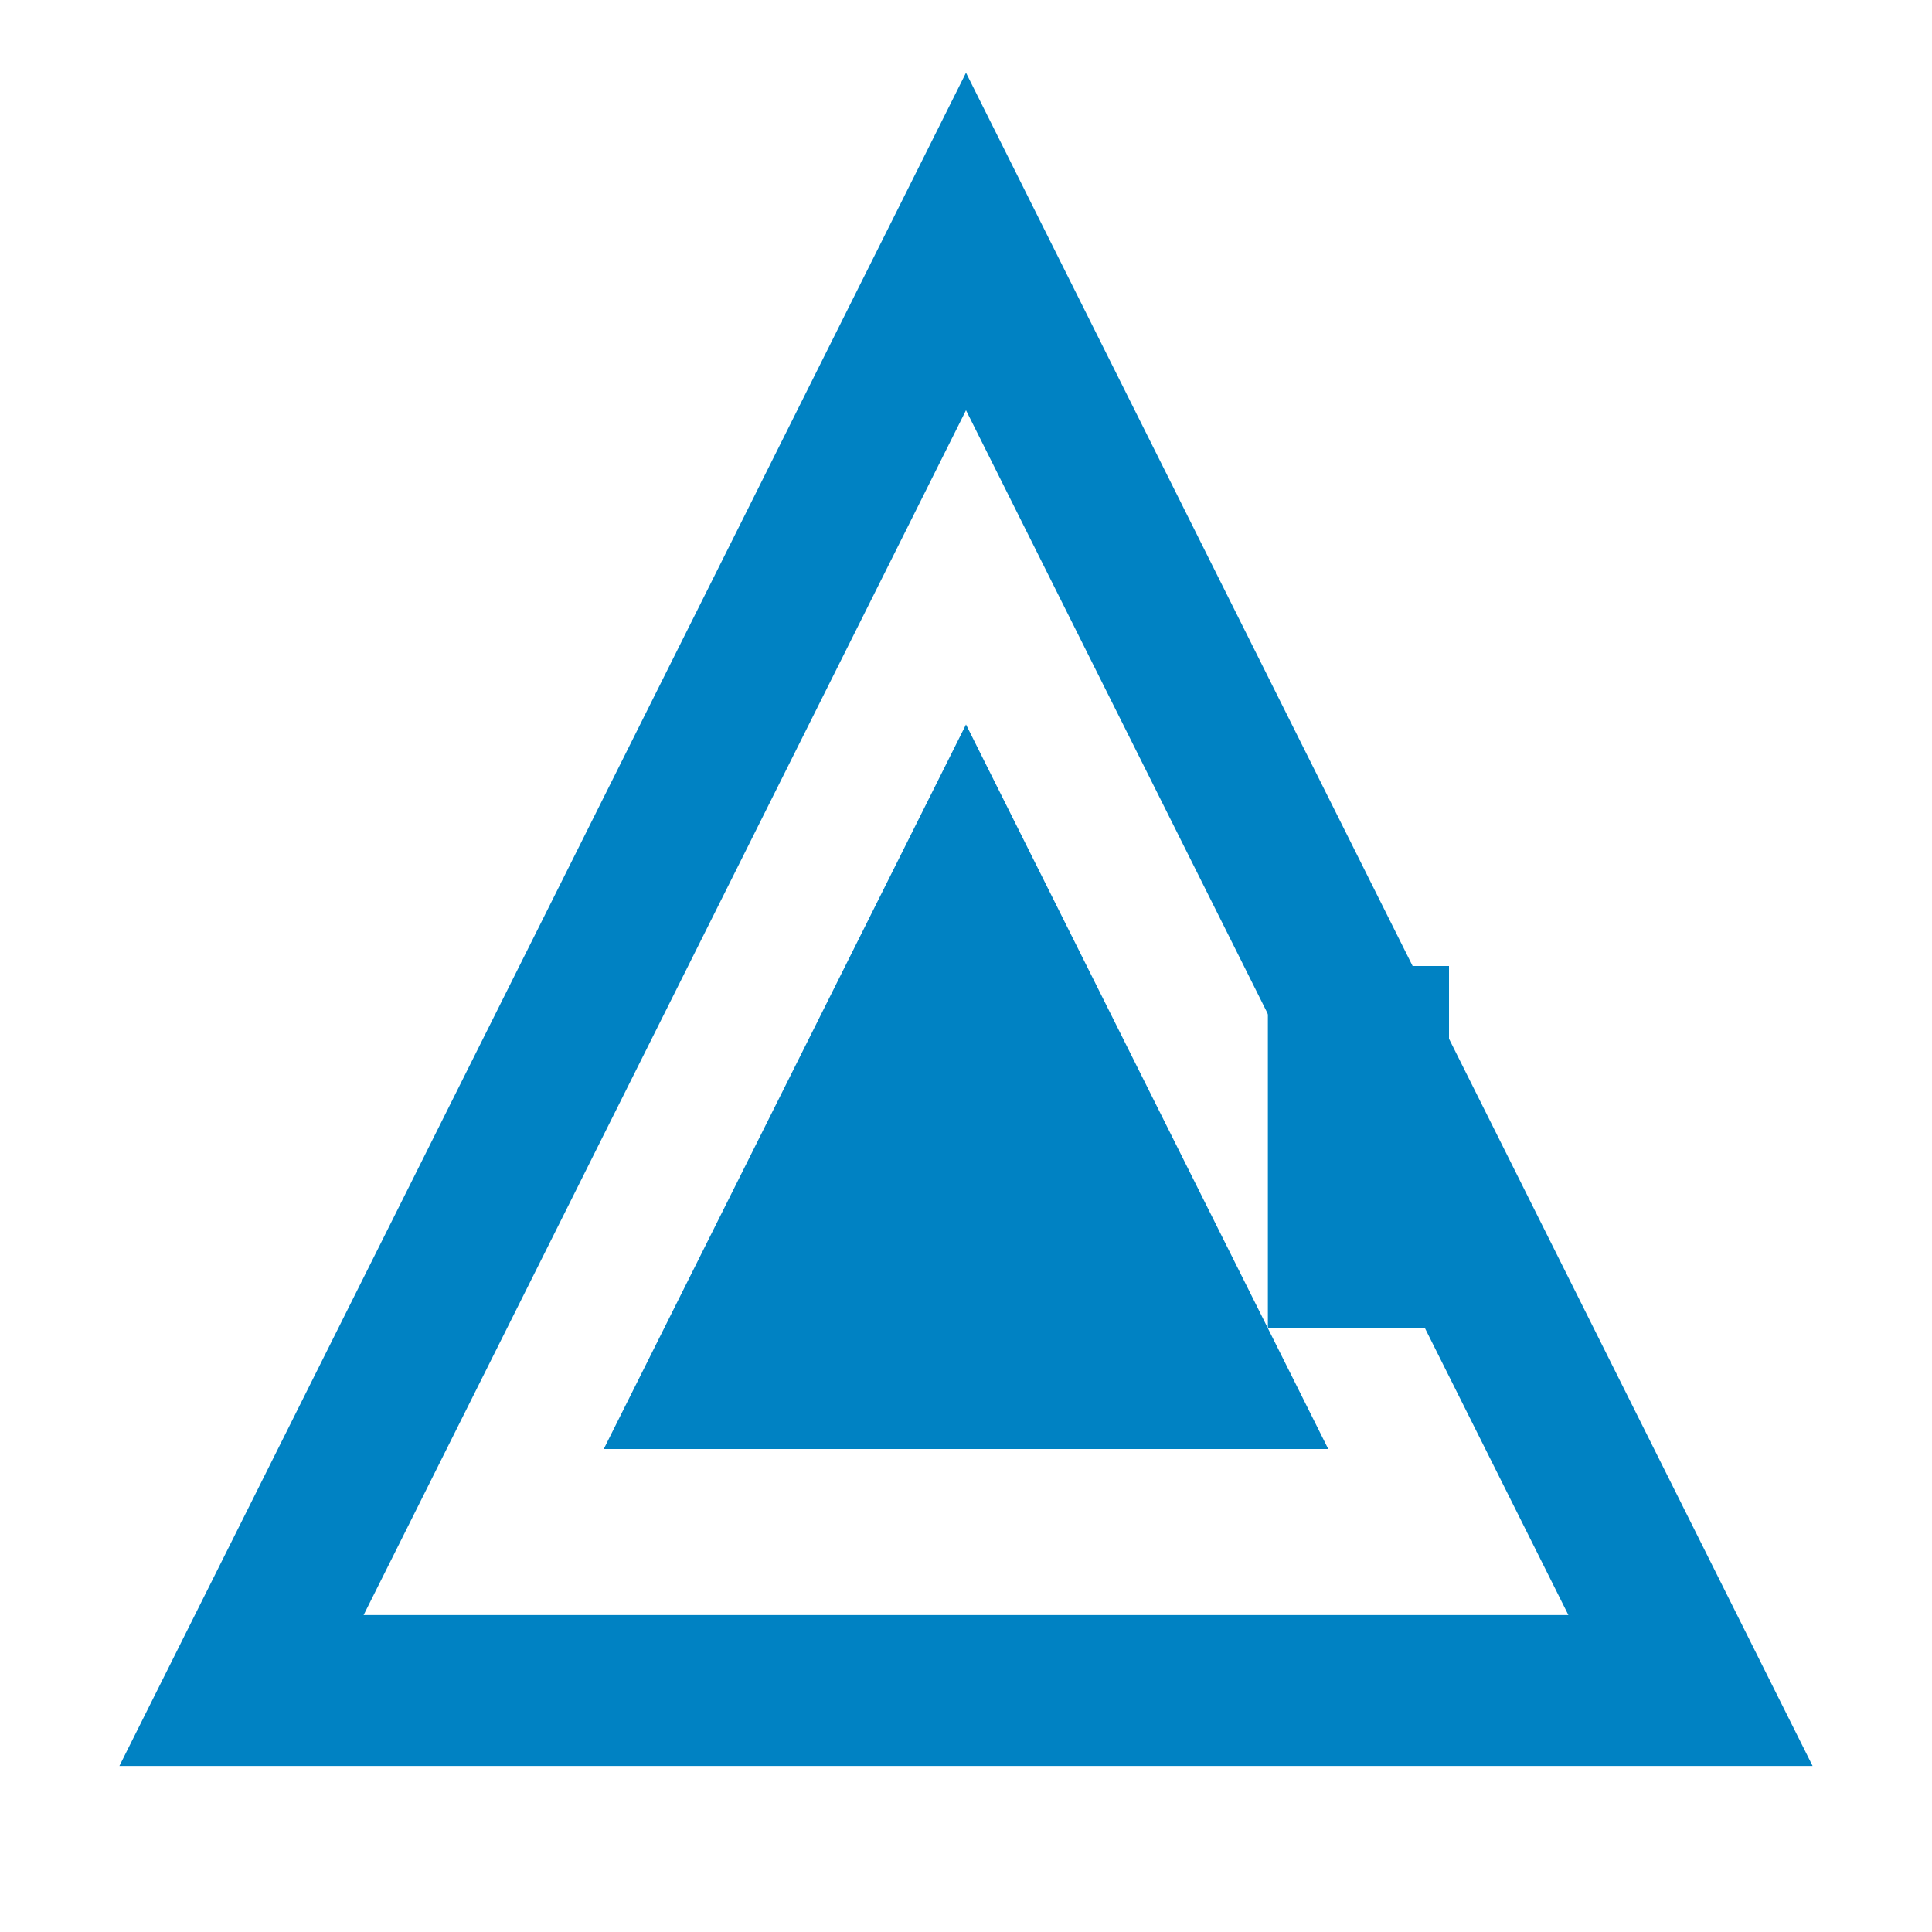
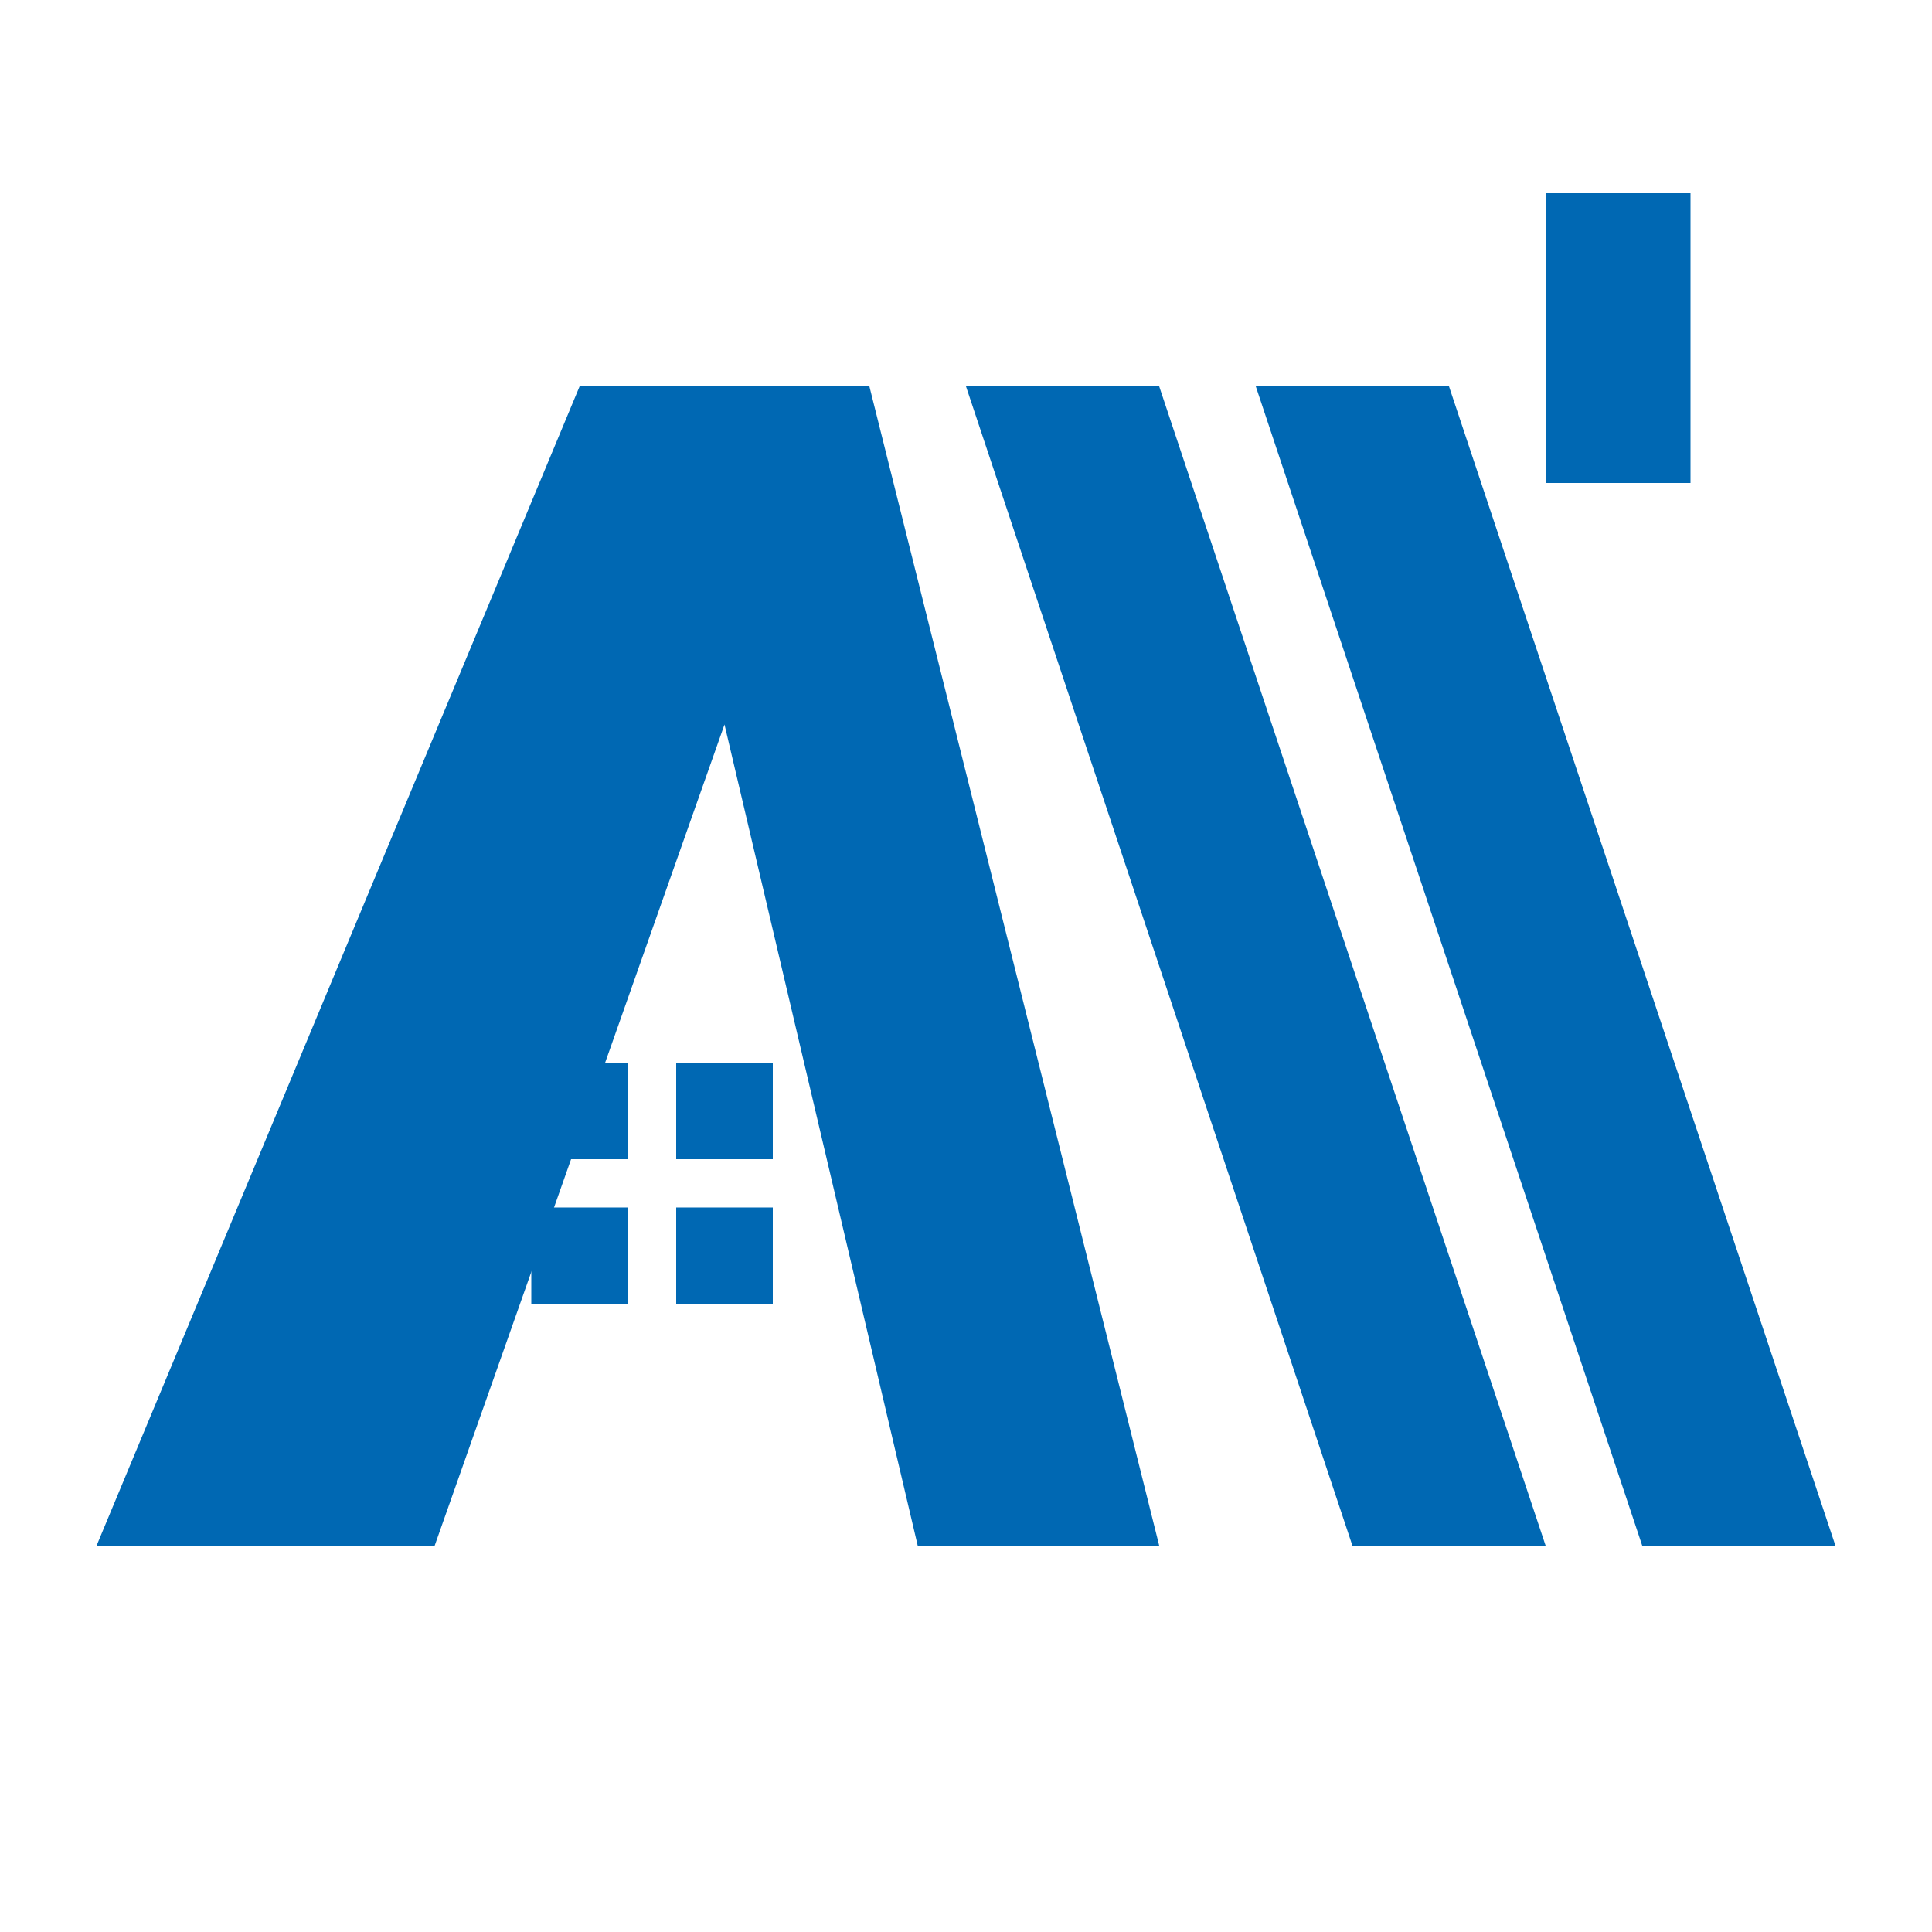
- <svg xmlns="http://www.w3.org/2000/svg" width="32" height="32" viewBox="0 0 32 32">
-   <path d="M16 4 L4 28 H28 Z" fill="none" stroke="#0082c3" stroke-width="2.5" />
-   <path d="M16 12 L10 24 H22 Z" fill="#0082c3" />
-   <rect x="21" y="16" width="3" height="6" fill="#0082c3" />
+ <svg xmlns="http://www.w3.org/2000/svg" viewBox="0 0 40 40">
+   <path d="M2 32 L12 8 H18 L24 32 H19 L15 15 L9 32 Z" fill="#0068B3" />
+   <rect x="11" y="22" width="2" height="2" fill="#0068B3" />
+   <rect x="14" y="22" width="2" height="2" fill="#0068B3" />
+   <rect x="11" y="25" width="2" height="2" fill="#0068B3" />
+   <rect x="14" y="25" width="2" height="2" fill="#0068B3" />
+   <path d="M20 8 L28 32 H32 L24 8 Z" fill="#0068B3" />
+   <path d="M26 8 L34 32 H38 L30 8 Z" fill="#0068B3" />
+   <rect x="32" y="4" width="3" height="6" fill="#0068B3" />
</svg>
